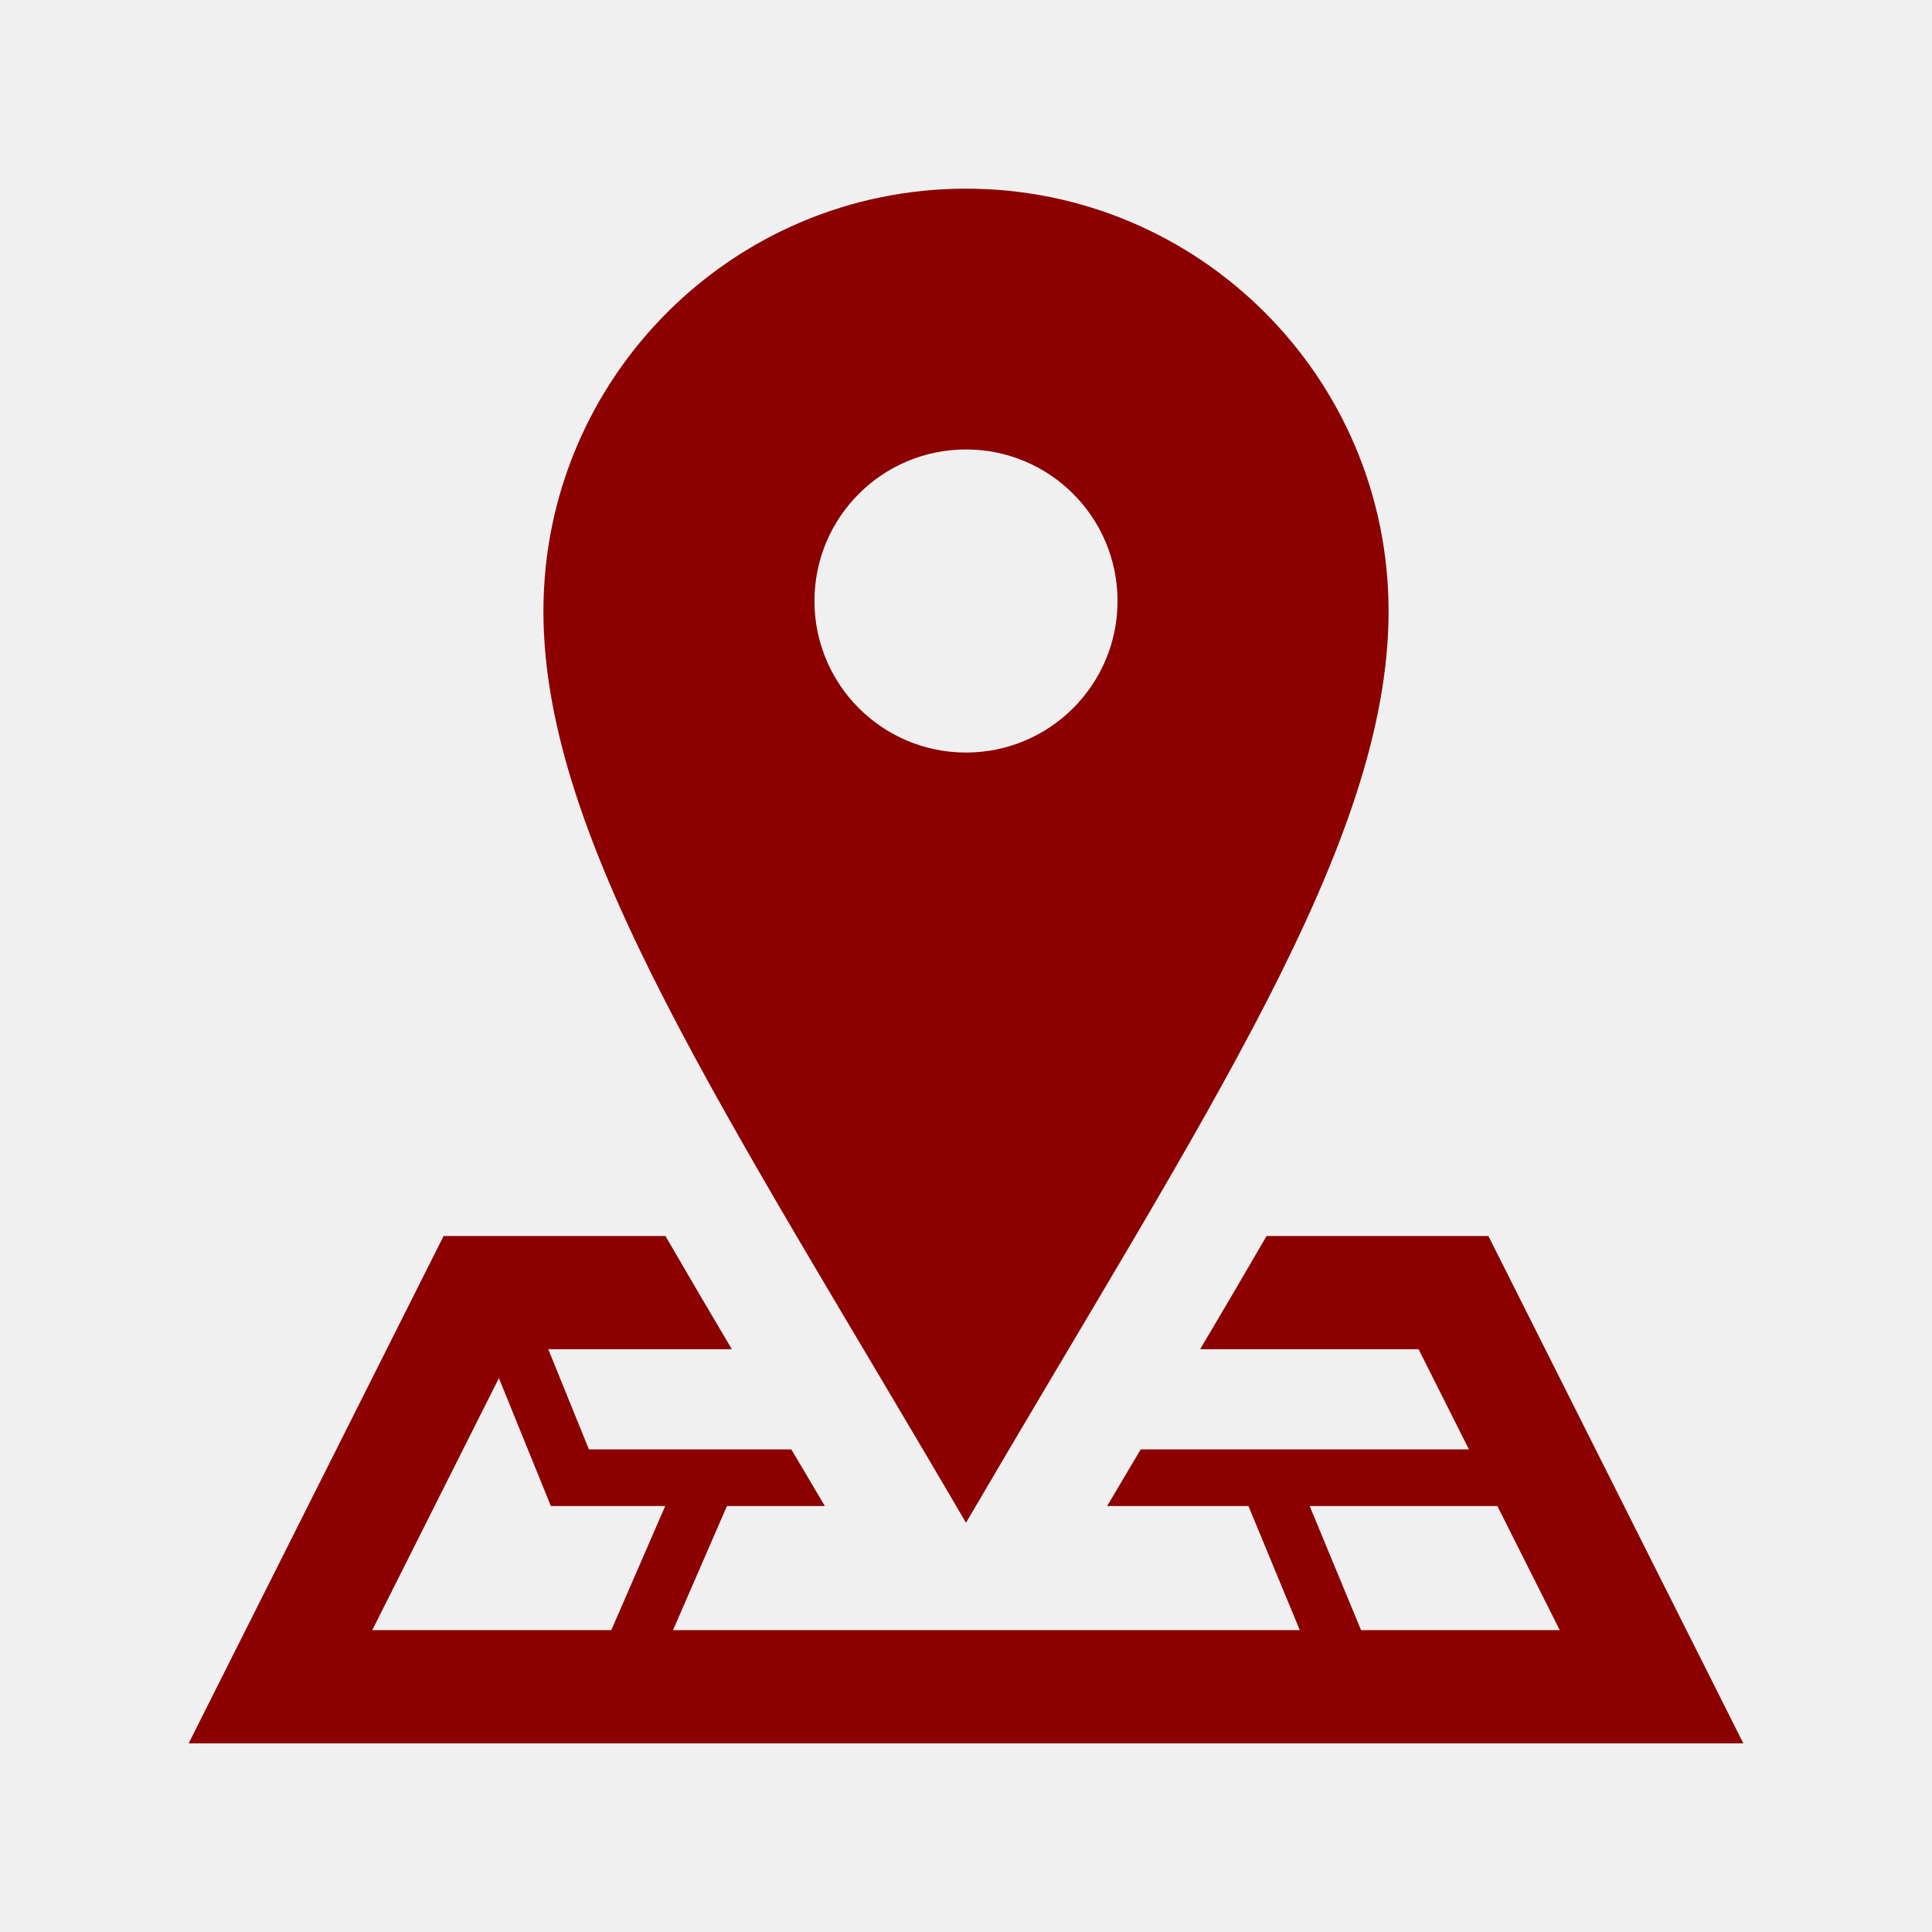
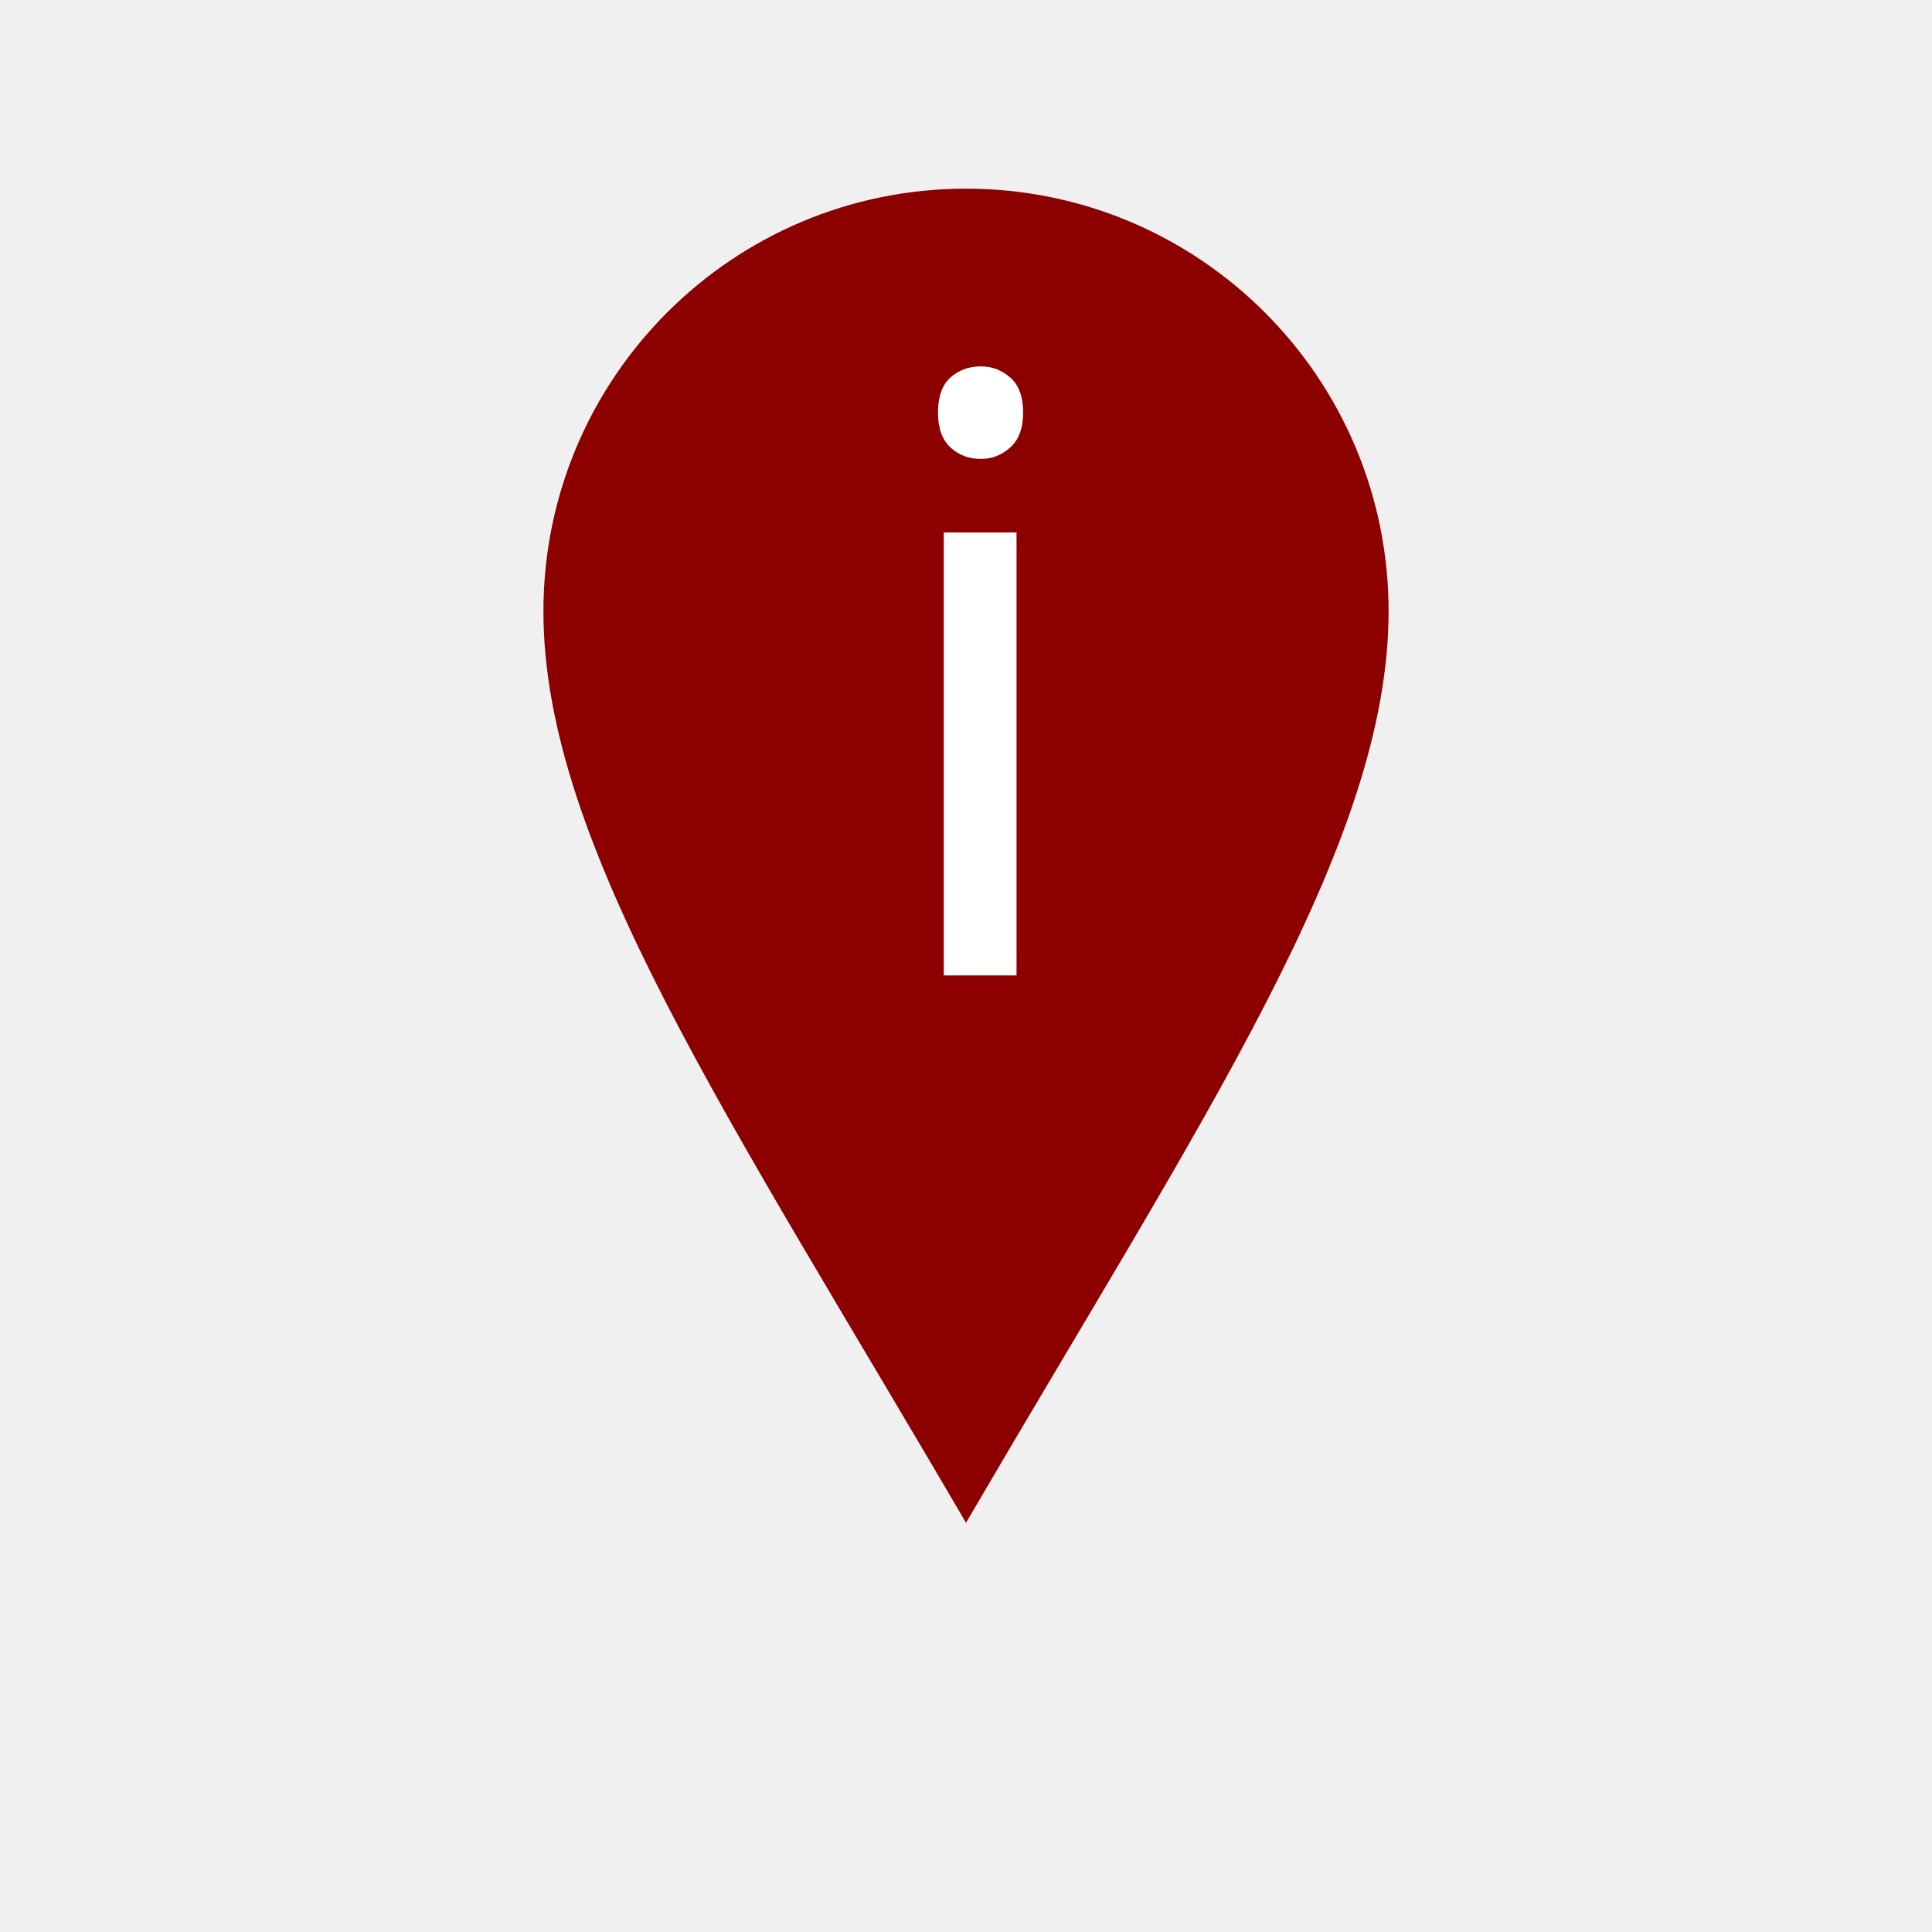
- <svg xmlns="http://www.w3.org/2000/svg" version="1.1" id="Layer_1" x="0px" y="0px" width="512px" height="512px" viewBox="0 0 512 512" enable-background="new 0 0 512 512" xml:space="preserve">
-   <path id="location-17-icon" fill="#8C0000" d="M367.988,161.988C367.988,100.14,317.851,50,256,50  c-61.849,0-111.988,50.14-111.988,111.988c0,61.848,49.012,133.728,111.988,241.567  C318.978,295.716,367.988,223.837,367.988,161.988z M215.838,159.271c0-22.181,17.981-40.161,40.162-40.161  c22.182,0,40.162,17.98,40.162,40.161c0,22.18-17.98,40.16-40.162,40.16C233.819,199.431,215.838,181.45,215.838,159.271z   M394.438,327.557h-58.784c-5.604,9.687-11.48,19.67-17.602,30h57.888l13.346,26.557h-86.997c-2.925,4.93-5.888,9.929-8.882,15  h37.441L344.457,432h-166.1l14.292-32.888h25.944c-2.994-5.071-5.956-10.07-8.882-15.001h-53.636l-10.784-26.557h48.655  c-6.119-10.33-11.996-20.312-17.6-30h-58.785L50,462h412L394.438,327.557z M162.002,432H98.651l33.562-66.785l13.766,33.897h30.314  L162.002,432z M347.08,399.112h49.741L413.349,432H360.69L347.08,399.112z" />
+ <svg xmlns="http://www.w3.org/2000/svg" version="1.1" x="0px" y="0px" width="512px" height="512px" viewBox="0 0 512 512" enable-background="new 0 0 512 512" xml:space="preserve">
+   <g id="Layer_1">
+     <path id="location-17-icon" fill="#8C0000" d="M367.988,161.988C367.988,100.14,317.851,50,256,50   c-61.849,0-111.988,50.14-111.988,111.988c0,61.848,49.012,133.728,111.988,241.567   C318.978,295.716,367.988,223.837,367.988,161.988z M215.838,159.271c0-22.181,17.981-40.161,40.162-40.161   c22.182,0,40.162,17.98,40.162,40.161c0,22.18-17.98,40.16-40.162,40.16C233.819,199.431,215.838,181.45,215.838,159.271z" />
+     <ellipse fill="#8C0000" cx="256" cy="160.5" rx="50.5" ry="54" />
+     <text transform="matrix(1 0 0 1 231.5 258.5)" fill="#FFFFFF" font-family="'MyriadPro-Regular'" font-size="219">i</text>
+   </g>
+   <g id="Layer_2">
+ </g>
</svg>
